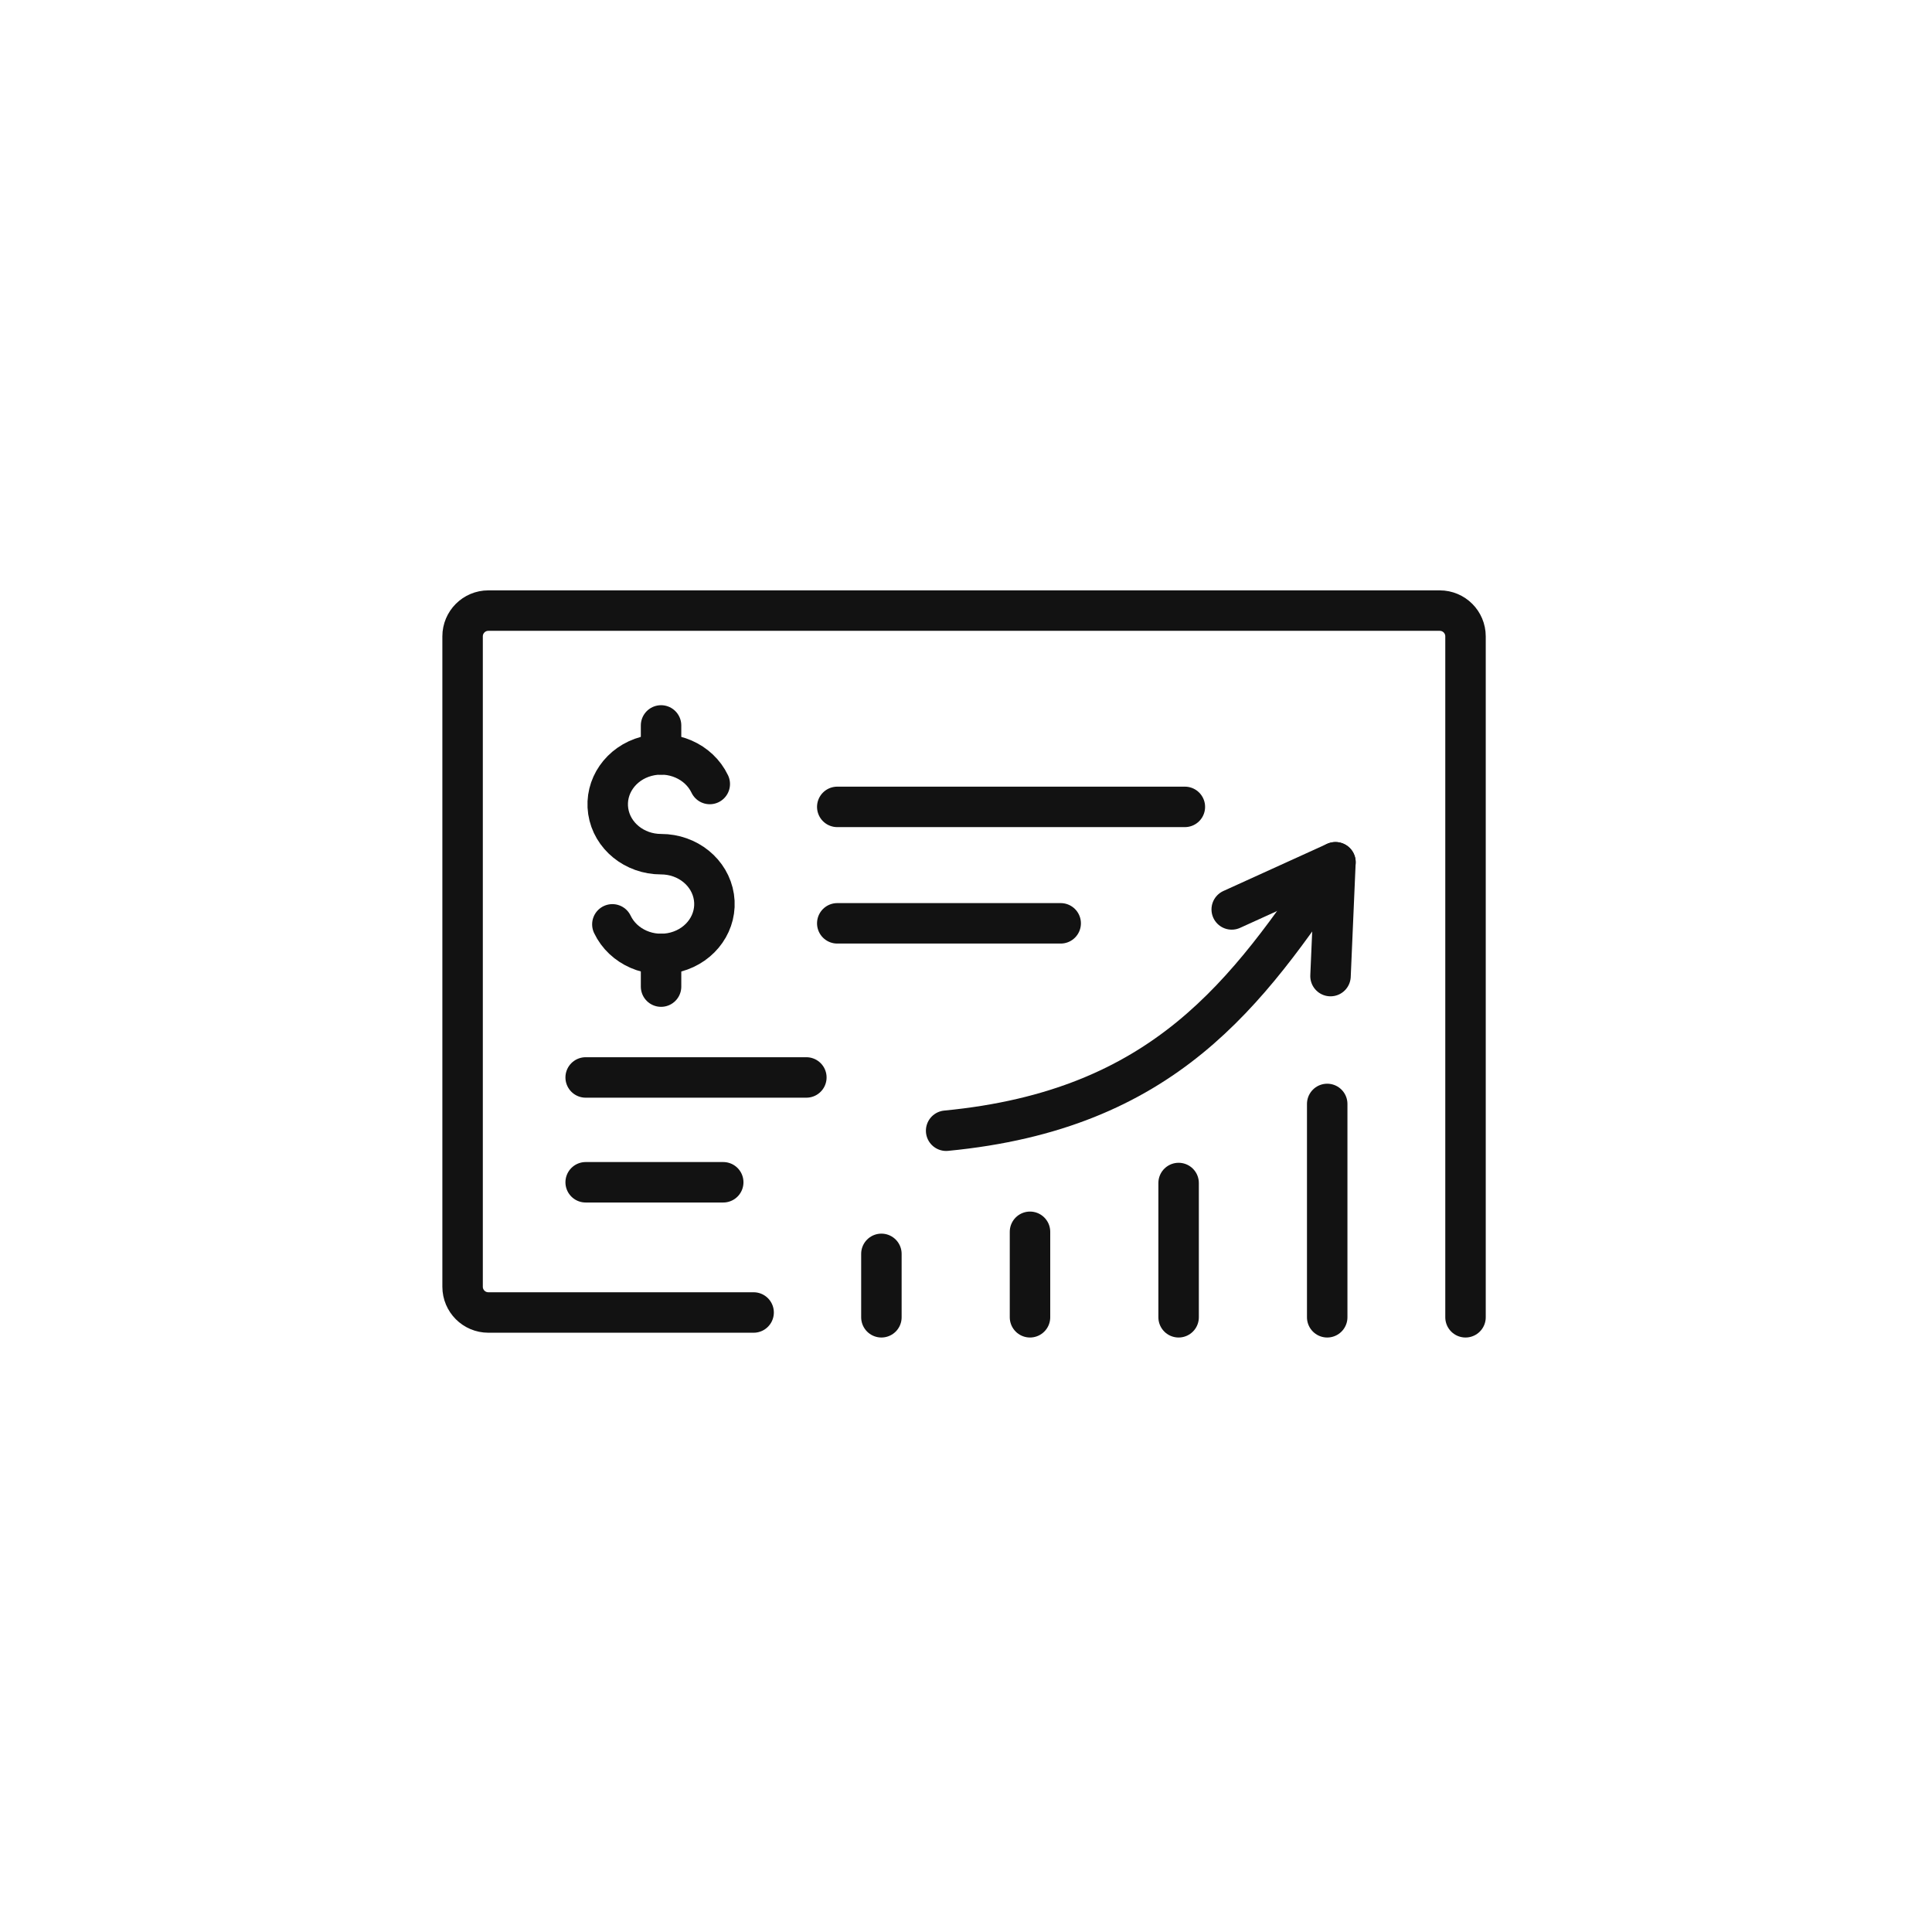
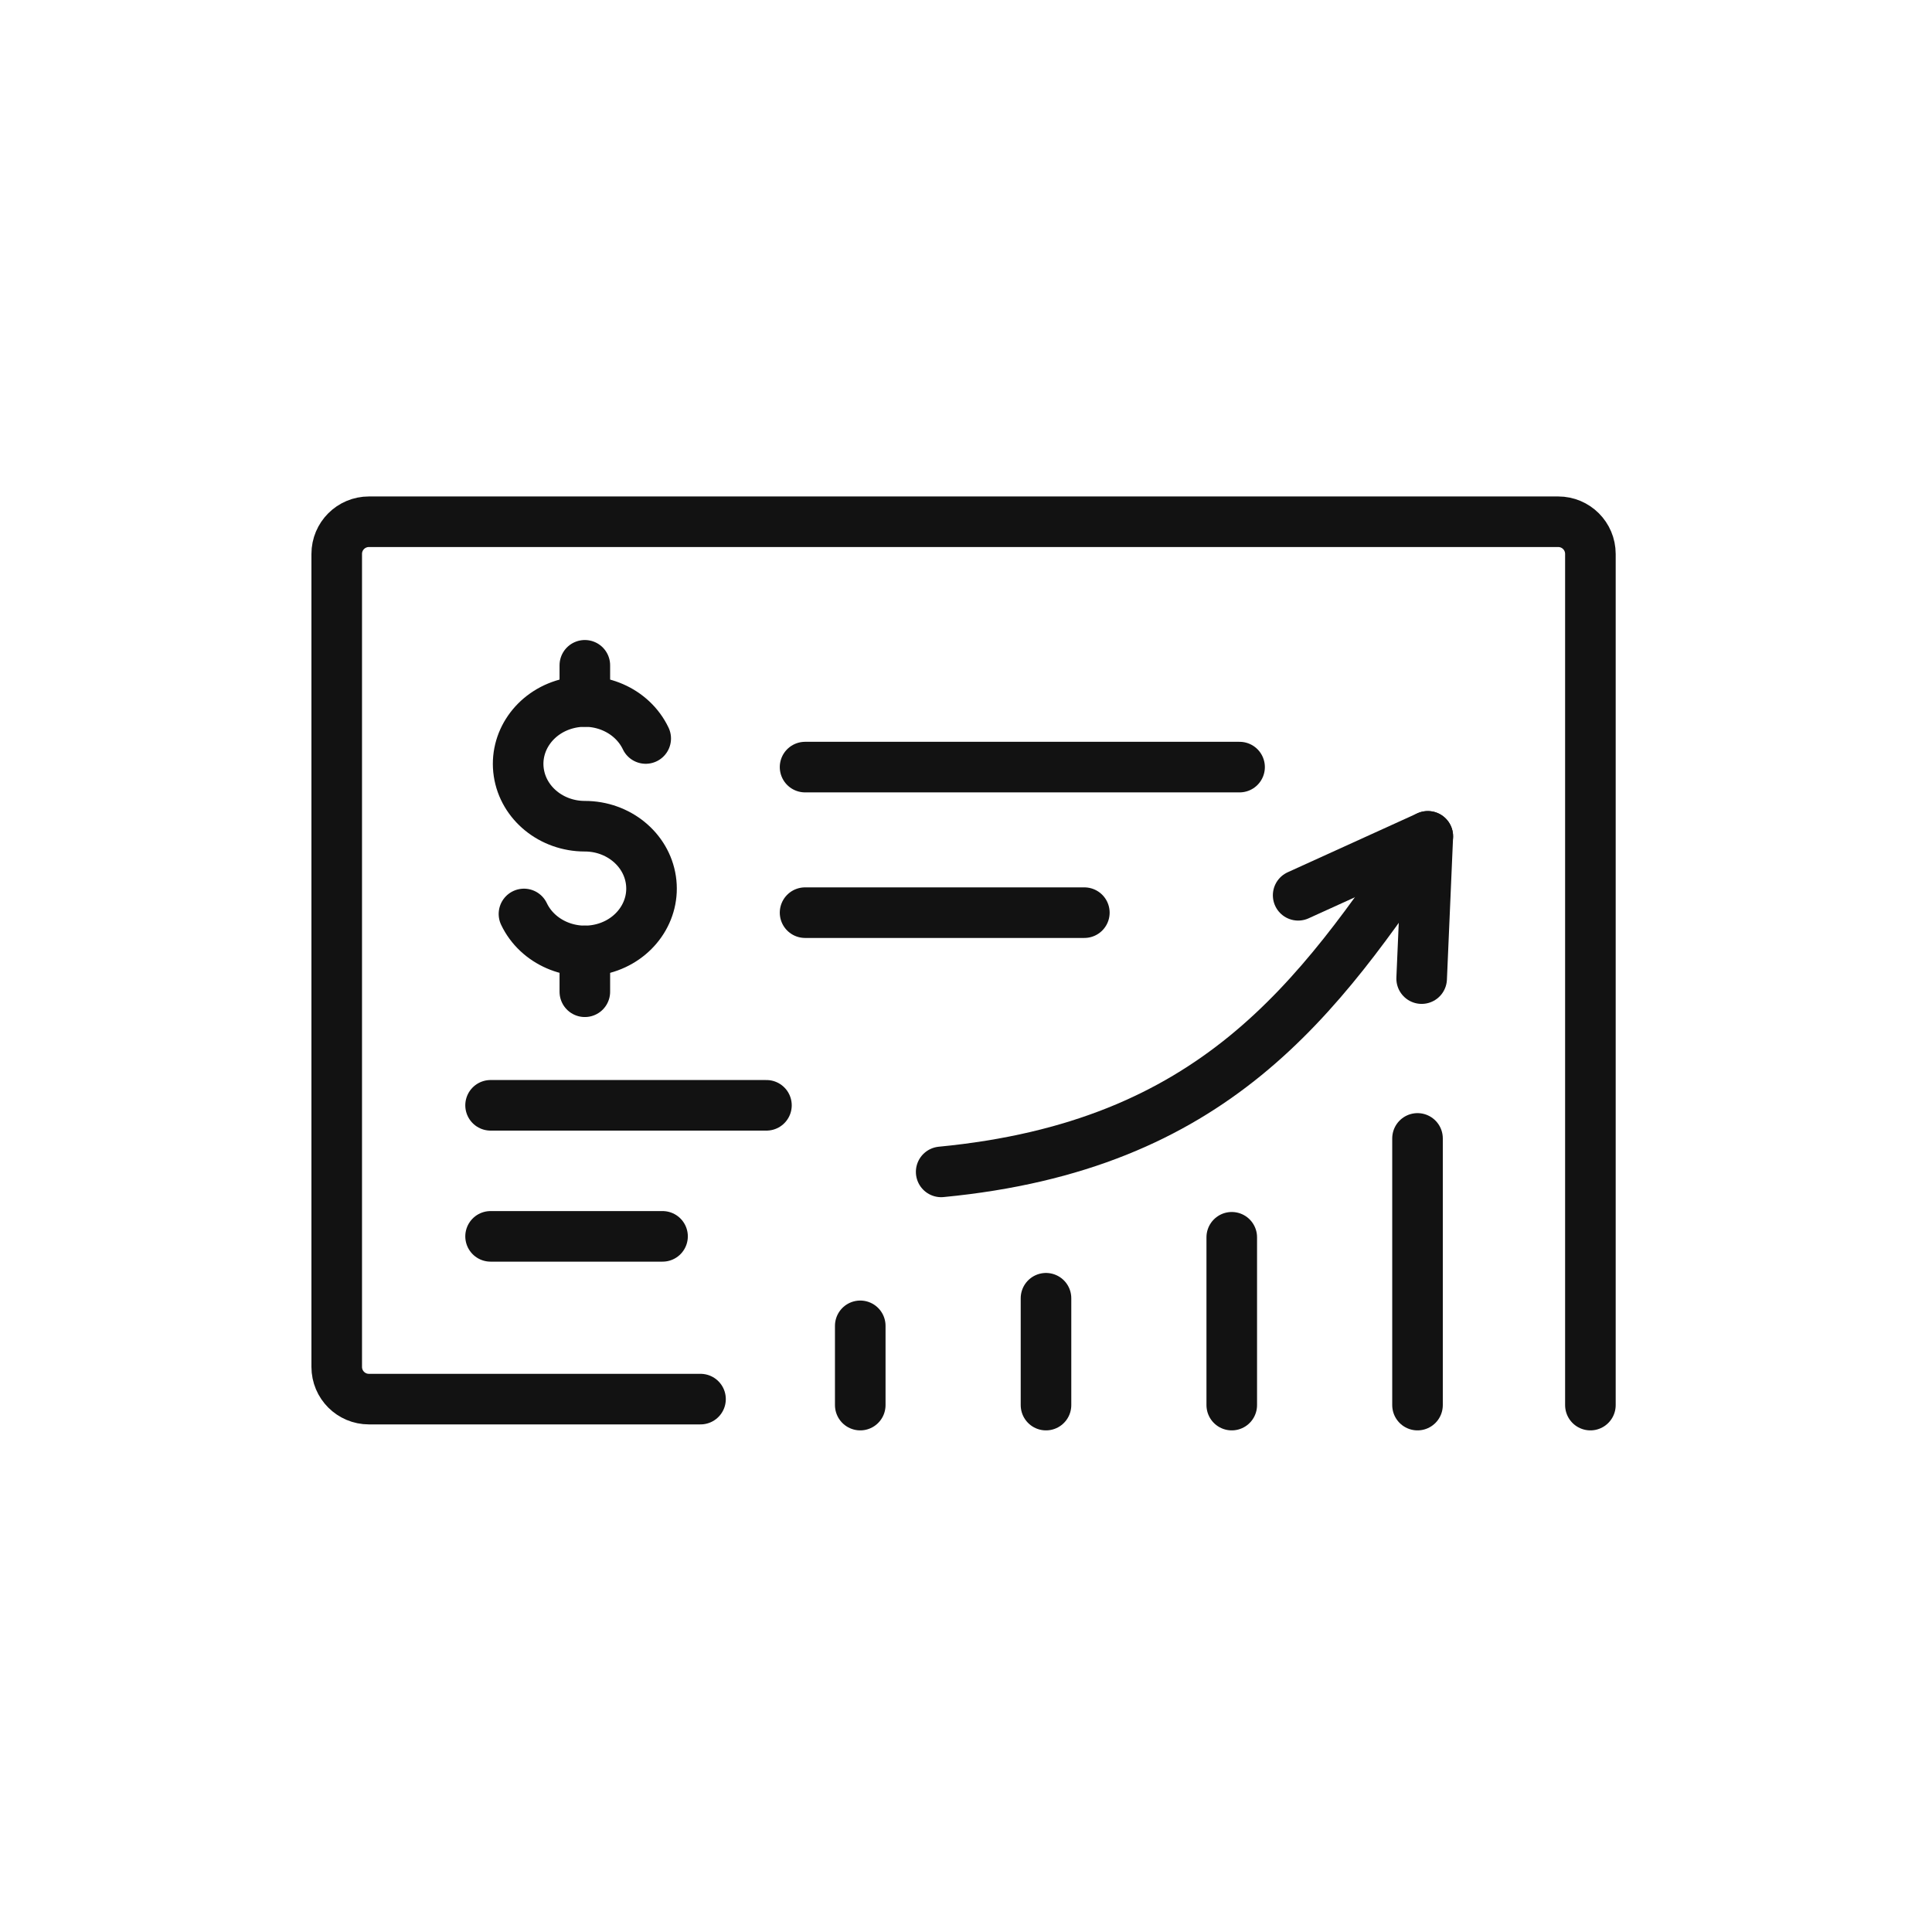
<svg xmlns="http://www.w3.org/2000/svg" id="oa-civic-line-r-23" data-id="R-23" width="128" height="128" viewBox="0 0 128 128">
  <g id="base">
-     <path d="M49.929 86.956 L32.353 86.956 A1.706 1.706 0 0 1 30.648 85.25 L30.648 42.16 A1.706 1.706 0 0 1 32.353 40.454 L95.388 40.454 A1.706 1.706 0 0 1 97.094 42.16 L97.094 87.273" fill="none" stroke="#121212" stroke-width="2.681" stroke-linecap="round" stroke-linejoin="round" />
-     <path d="M47.024 51.942 A3.534 3.305 0 1 0 43.797 56.592 A3.534 3.305 0 1 1 40.571 61.241" fill="none" stroke="#121212" stroke-width="2.681" stroke-linecap="round" stroke-linejoin="round" />
-     <line x1="43.797" y1="48.062" x2="43.797" y2="49.983" fill="none" stroke="#121212" stroke-width="2.681" stroke-linecap="round" stroke-linejoin="round" />
-     <line x1="43.797" y1="63.201" x2="43.797" y2="65.365" fill="none" stroke="#121212" stroke-width="2.681" stroke-linecap="round" stroke-linejoin="round" />
-     <line x1="55.471" y1="53.458" x2="78.5" y2="53.458" fill="none" stroke="#121212" stroke-width="2.681" stroke-linecap="round" stroke-linejoin="round" />
-     <line x1="55.471" y1="61.173" x2="70.273" y2="61.173" fill="none" stroke="#121212" stroke-width="2.681" stroke-linecap="round" stroke-linejoin="round" />
-     <line x1="38.802" y1="71.384" x2="53.423" y2="71.384" fill="none" stroke="#121212" stroke-width="2.681" stroke-linecap="round" stroke-linejoin="round" />
-     <line x1="38.802" y1="78.329" x2="47.916" y2="78.329" fill="none" stroke="#121212" stroke-width="2.681" stroke-linecap="round" stroke-linejoin="round" />
-     <line x1="58.395" y1="83.072" x2="58.395" y2="87.273" fill="none" stroke="#121212" stroke-width="2.681" stroke-linecap="round" stroke-linejoin="round" />
-     <line x1="68.24" y1="81.61" x2="68.24" y2="87.273" fill="none" stroke="#121212" stroke-width="2.681" stroke-linecap="round" stroke-linejoin="round" />
-     <line x1="78.086" y1="78.378" x2="78.086" y2="87.273" fill="none" stroke="#121212" stroke-width="2.681" stroke-linecap="round" stroke-linejoin="round" />
-     <line x1="87.931" y1="73.139" x2="87.931" y2="87.273" fill="none" stroke="#121212" stroke-width="2.681" stroke-linecap="round" stroke-linejoin="round" />
+     <path d="M46.411 92.695 L24.442 92.695 A2.132 2.132 0 0 1 22.309 90.563 L22.309 36.7 A2.132 2.132 0 0 1 24.442 34.567 L103.235 34.567 A2.132 2.132 0 0 1 105.368 36.7 L105.368 93.091" fill="none" stroke="#121212" stroke-width="3.351" stroke-linecap="round" stroke-linejoin="round" />
+     <path d="M42.78 48.927 A4.417 4.131 0 1 0 38.747 54.739 A4.417 4.131 0 1 1 34.714 60.552" fill="none" stroke="#121212" stroke-width="3.351" stroke-linecap="round" stroke-linejoin="round" />
+     <line x1="38.747" y1="44.078" x2="38.747" y2="46.478" fill="none" stroke="#121212" stroke-width="3.351" stroke-linecap="round" stroke-linejoin="round" />
+     <line x1="38.747" y1="63.001" x2="38.747" y2="65.706" fill="none" stroke="#121212" stroke-width="3.351" stroke-linecap="round" stroke-linejoin="round" />
+     <line x1="53.338" y1="50.822" x2="82.125" y2="50.822" fill="none" stroke="#121212" stroke-width="3.351" stroke-linecap="round" stroke-linejoin="round" />
+     <line x1="53.338" y1="60.466" x2="71.841" y2="60.466" fill="none" stroke="#121212" stroke-width="3.351" stroke-linecap="round" stroke-linejoin="round" />
+     <line x1="32.502" y1="73.23" x2="50.779" y2="73.23" fill="none" stroke="#121212" stroke-width="3.351" stroke-linecap="round" stroke-linejoin="round" />
+     <line x1="32.502" y1="81.912" x2="43.895" y2="81.912" fill="none" stroke="#121212" stroke-width="3.351" stroke-linecap="round" stroke-linejoin="round" />
+     <line x1="56.994" y1="87.84" x2="56.994" y2="93.091" fill="none" stroke="#121212" stroke-width="3.351" stroke-linecap="round" stroke-linejoin="round" />
+     <line x1="69.3" y1="86.012" x2="69.3" y2="93.091" fill="none" stroke="#121212" stroke-width="3.351" stroke-linecap="round" stroke-linejoin="round" />
+     <line x1="81.607" y1="81.973" x2="81.607" y2="93.091" fill="none" stroke="#121212" stroke-width="3.351" stroke-linecap="round" stroke-linejoin="round" />
+     <line x1="93.914" y1="75.423" x2="93.914" y2="93.091" fill="none" stroke="#121212" stroke-width="3.351" stroke-linecap="round" stroke-linejoin="round" />
  </g>
  <g id="accent">
-     <path d="M62.684 74.913 C77.145 73.524 82.618 65.808 88.477 57.128" fill="none" stroke="#121212" stroke-width="2.681" stroke-linecap="round" stroke-linejoin="round" />
-     <polyline points="81.605,60.252 88.477,57.128 88.15,64.668" fill="none" stroke="#121212" stroke-width="2.681" stroke-linecap="round" stroke-linejoin="round" />
+     <path d="M62.355 77.641 C80.431 75.905 87.273 66.26 94.596 55.41" fill="none" stroke="#121212" stroke-width="3.351" stroke-linecap="round" stroke-linejoin="round" />
+     <polyline points="86.006,59.315 94.596,55.41 94.188,64.835" fill="none" stroke="#121212" stroke-width="3.351" stroke-linecap="round" stroke-linejoin="round" />
  </g>
</svg>
